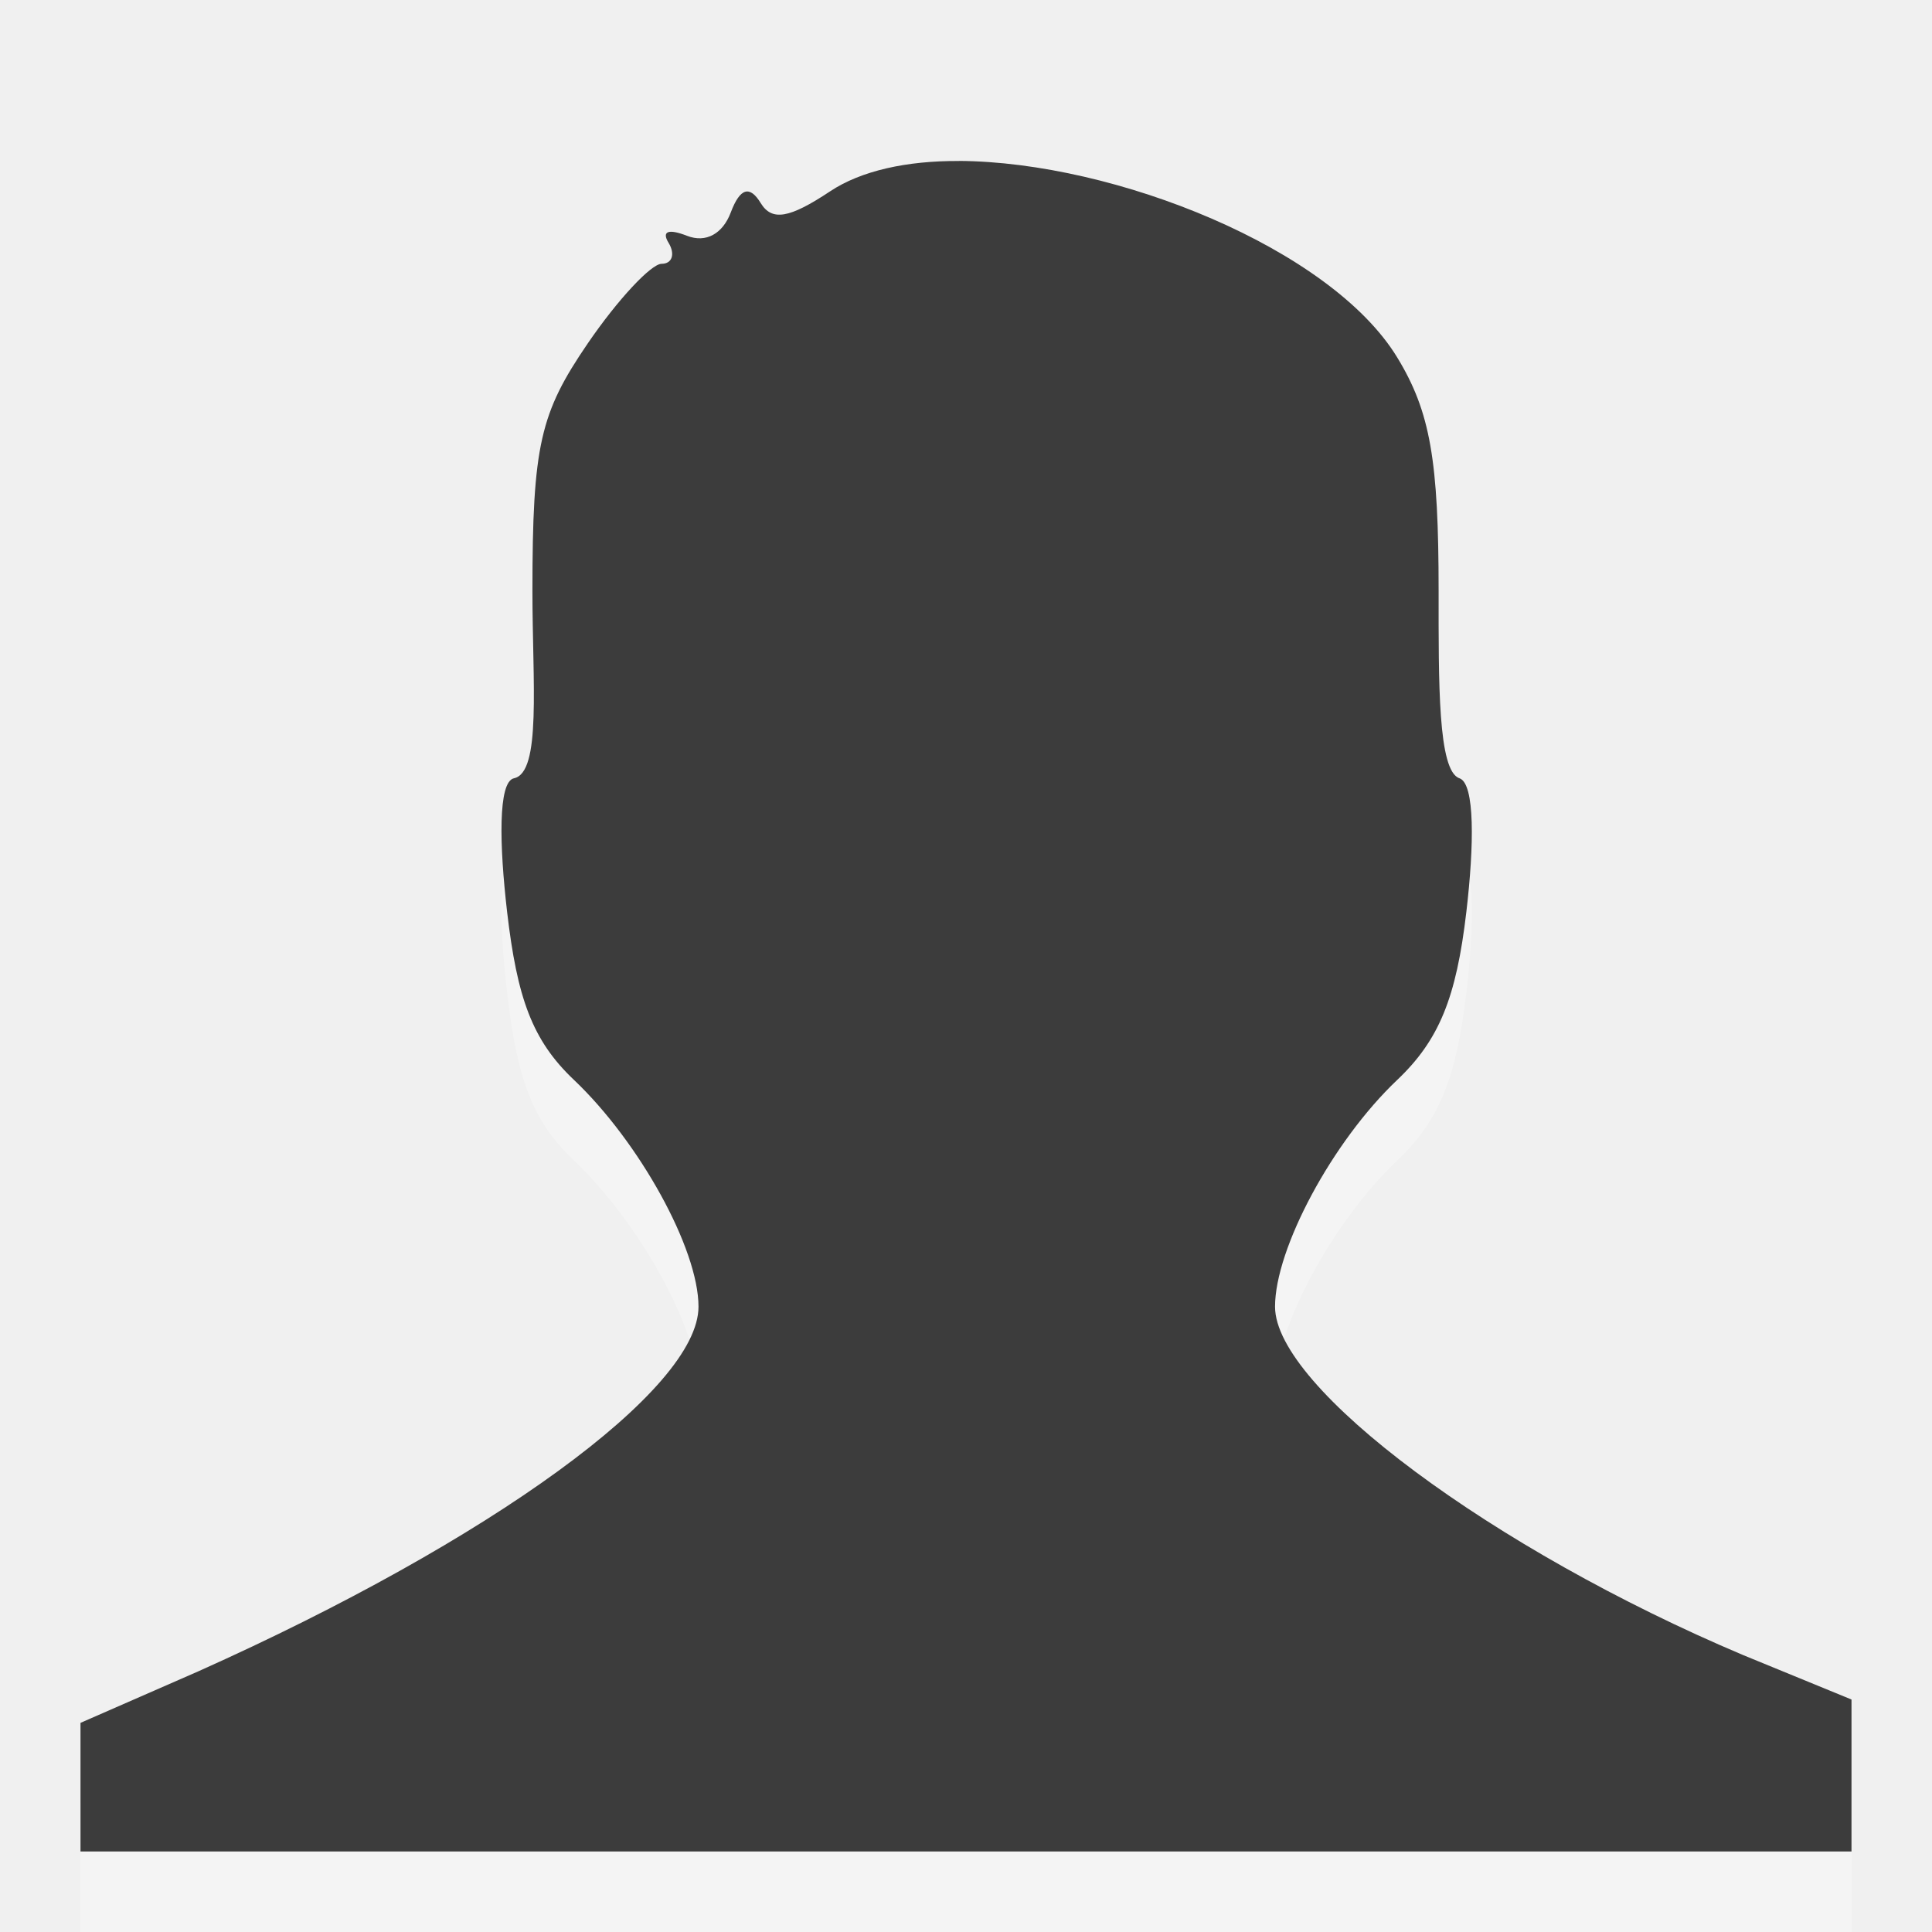
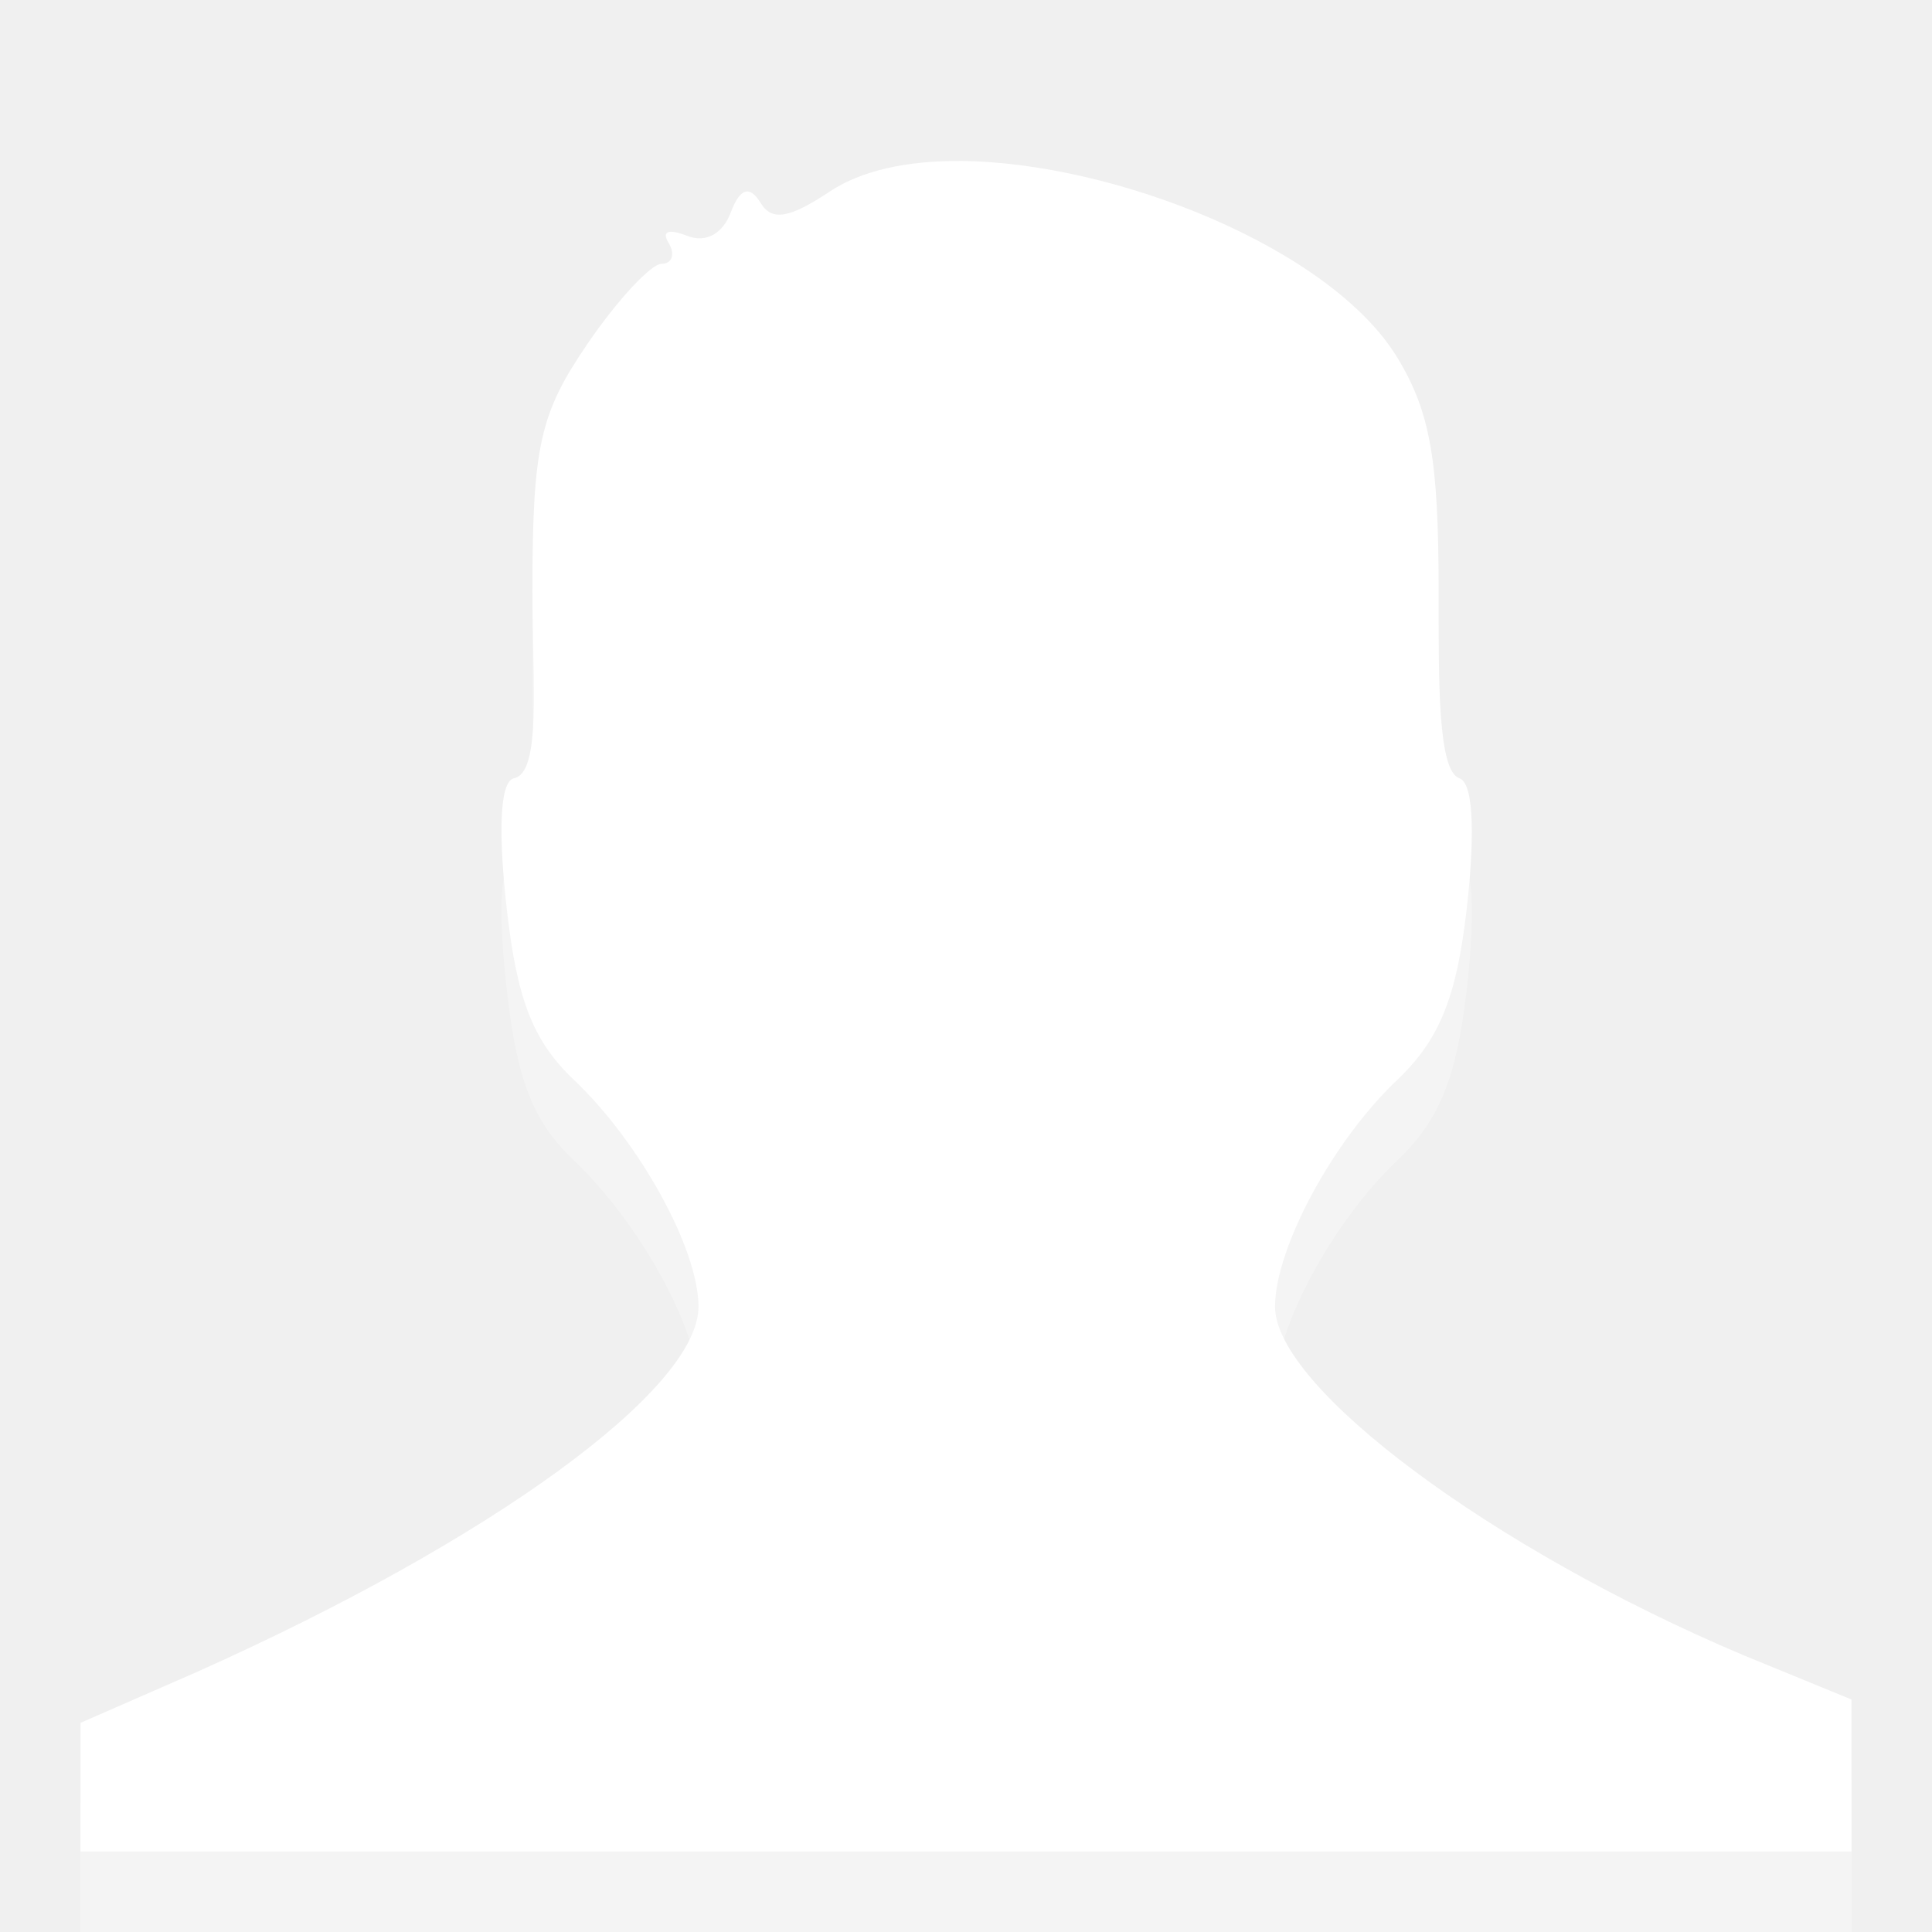
<svg xmlns="http://www.w3.org/2000/svg" id="svg3172" height="24" width="24" version="1.0">
+   <defs id="defs8" />
  <path id="rect2382-4" d="m11.914 3c-0.648-0.004-1.217 0.12-1.604 0.378-0.5 0.332-0.72 0.374-0.86 0.145-0.133-0.219-0.255-0.195-0.372 0.116-0.099 0.263-0.307 0.383-0.544 0.29-0.226-0.088-0.319-0.06-0.229 0.087 0.086 0.141 0.044 0.261-0.086 0.261s-0.546 0.445-0.917 0.988c-0.591 0.865-0.688 1.26-0.688 3.079 0 1.141 0.113 2.252-0.229 2.324-0.201 0.042-0.181 0.835-0.086 1.656 0.125 1.073 0.311 1.599 0.831 2.091 0.809 0.767 1.547 2.096 1.547 2.817-1e-7 1.031-2.576 2.902-6.216 4.531l-1.461 0.639v1.598h22v-1.888l-1.346-0.552c-3.108-1.312-5.815-3.322-5.815-4.328 0-0.72 0.71-2.051 1.518-2.817 0.519-0.493 0.734-1.018 0.859-2.091 0.096-0.82 0.108-1.59-0.086-1.656-0.268-0.09-0.258-1.192-0.258-2.324-0.001-1.622-0.102-2.225-0.516-2.904-0.824-1.351-3.499-2.428-5.443-2.44z" style="opacity:.3;fill-rule:evenodd;fill:#fff" />
-   <path id="rect2382" d="m11.914 2c-0.648-0.004-1.217 0.12-1.604 0.378-0.5 0.332-0.72 0.374-0.86 0.145-0.133-0.219-0.255-0.195-0.372 0.116-0.099 0.263-0.307 0.383-0.544 0.29-0.226-0.088-0.319-0.06-0.229 0.087 0.086 0.141 0.044 0.261-0.086 0.261s-0.546 0.445-0.917 0.988c-0.591 0.865-0.688 1.26-0.688 3.079 0 1.141 0.113 2.252-0.229 2.324-0.201 0.042-0.181 0.835-0.086 1.656 0.125 1.073 0.311 1.599 0.831 2.091 0.809 0.767 1.547 2.096 1.547 2.817-1e-7 1.031-2.576 2.902-6.216 4.531l-1.461 0.639v1.598h22v-1.888l-1.346-0.552c-3.108-1.312-5.815-3.322-5.815-4.328 0-0.72 0.71-2.051 1.518-2.817 0.519-0.493 0.734-1.018 0.859-2.091 0.096-0.82 0.108-1.59-0.086-1.656-0.269-0.09-0.259-1.192-0.259-2.324 0-1.622-0.101-2.226-0.515-2.905-0.824-1.351-3.499-2.428-5.443-2.44z" style="fill-rule:evenodd;fill:#3c3c3c" />
+   <path id="rect2382" d="m11.914 2c-0.648-0.004-1.217 0.12-1.604 0.378-0.5 0.332-0.72 0.374-0.86 0.145-0.133-0.219-0.255-0.195-0.372 0.116-0.099 0.263-0.307 0.383-0.544 0.29-0.226-0.088-0.319-0.06-0.229 0.087 0.086 0.141 0.044 0.261-0.086 0.261s-0.546 0.445-0.917 0.988c-0.591 0.865-0.688 1.26-0.688 3.079 0 1.141 0.113 2.252-0.229 2.324-0.201 0.042-0.181 0.835-0.086 1.656 0.125 1.073 0.311 1.599 0.831 2.091 0.809 0.767 1.547 2.096 1.547 2.817-1e-7 1.031-2.576 2.902-6.216 4.531l-1.461 0.639v1.598h22v-1.888l-1.346-0.552c-3.108-1.312-5.815-3.322-5.815-4.328 0-0.72 0.71-2.051 1.518-2.817 0.519-0.493 0.734-1.018 0.859-2.091 0.096-0.82 0.108-1.59-0.086-1.656-0.269-0.09-0.259-1.192-0.259-2.324 0-1.622-0.101-2.226-0.515-2.905-0.824-1.351-3.499-2.428-5.443-2.44z" style="fill-rule:evenodd;fill:#ffffff" />
</svg>
